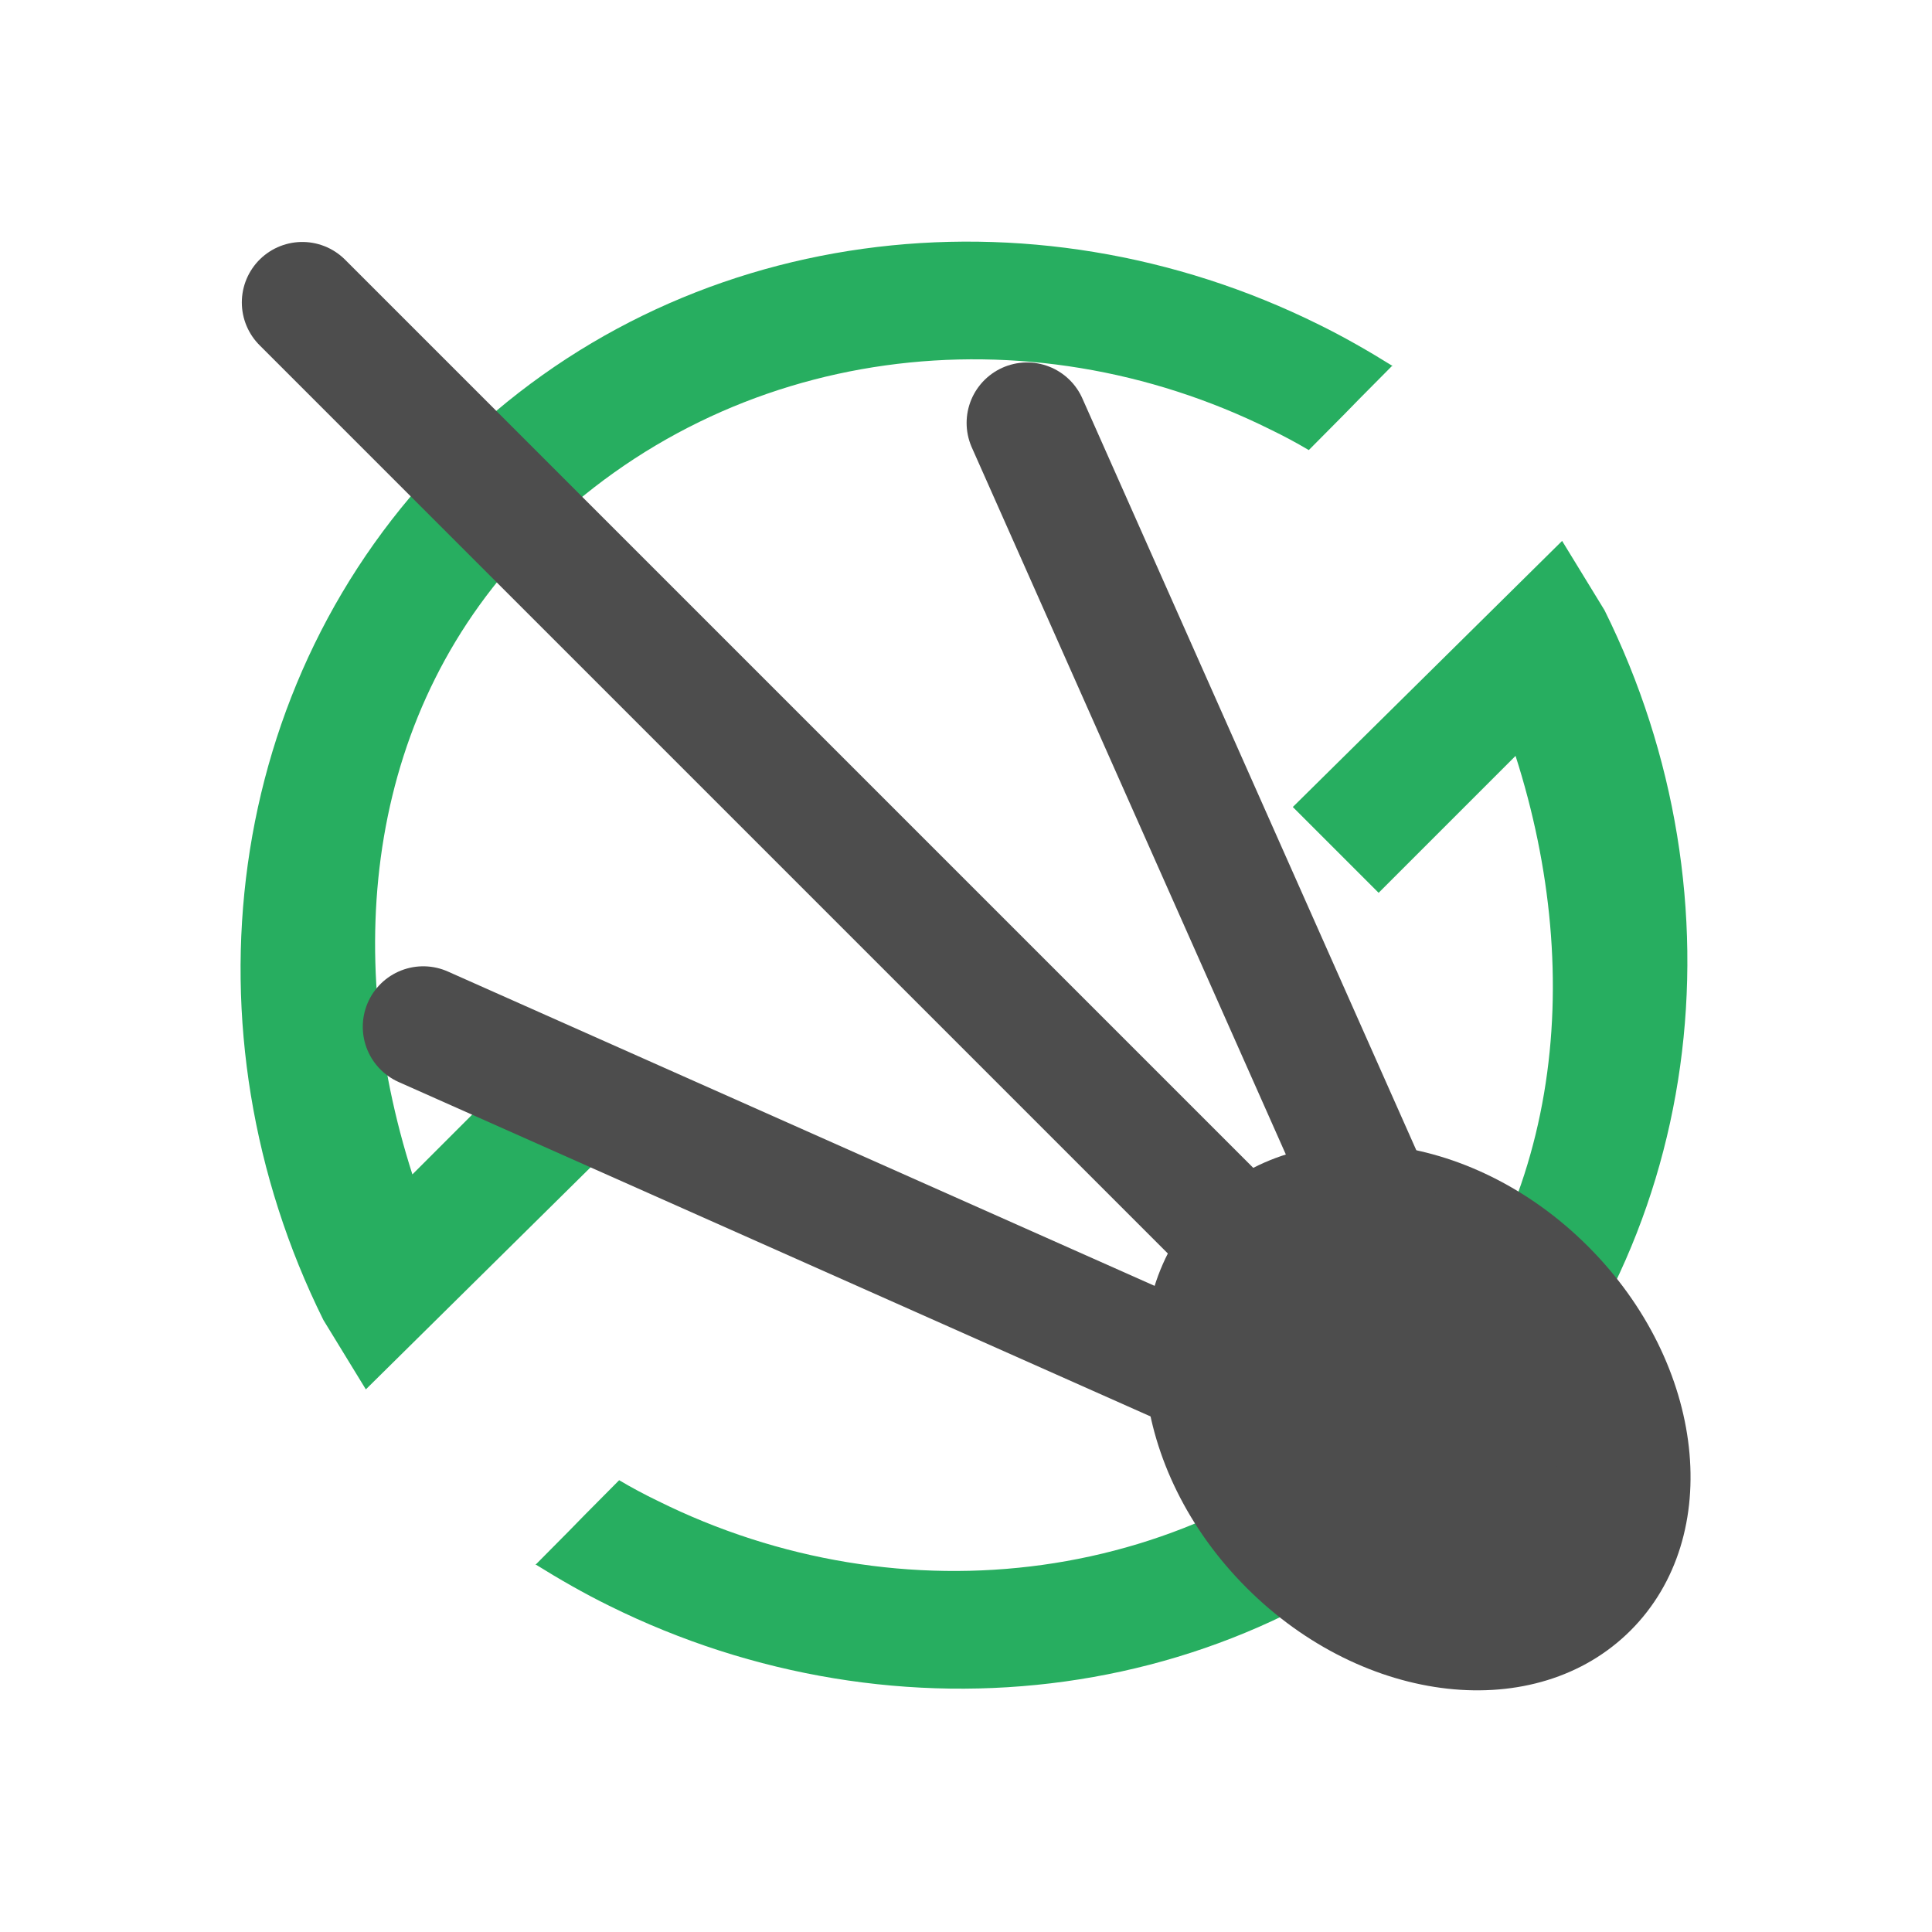
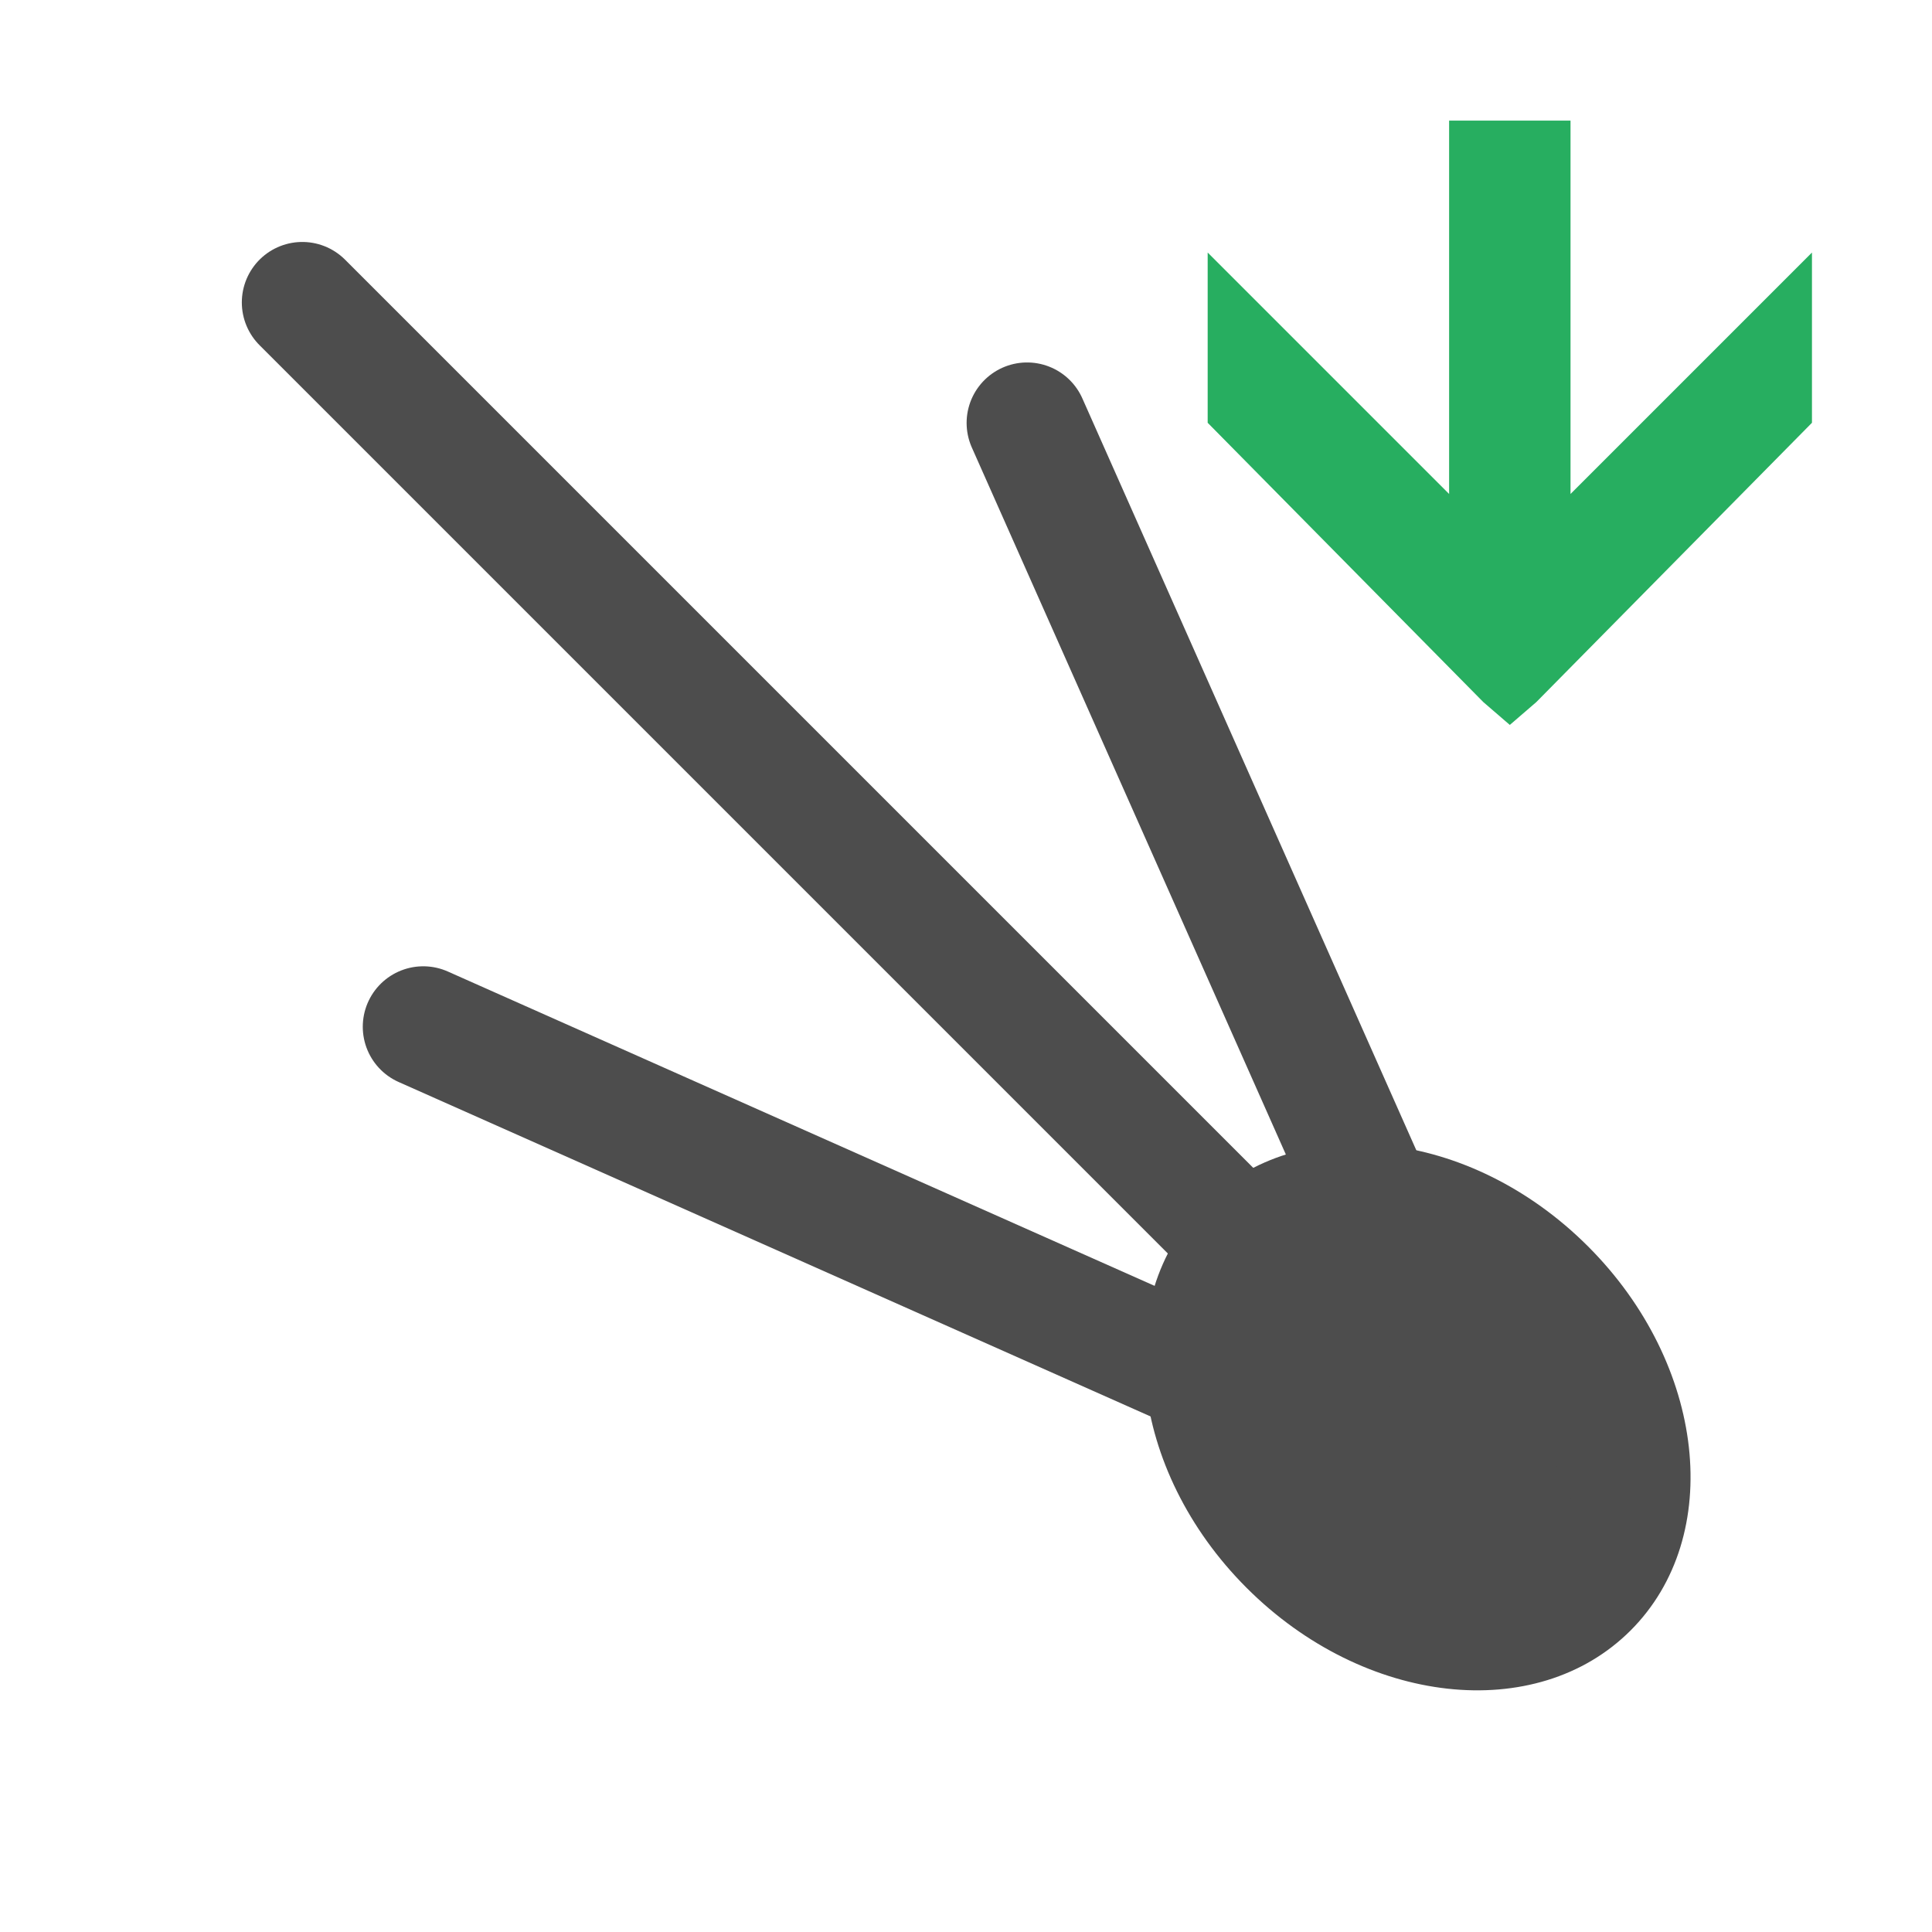
<svg xmlns="http://www.w3.org/2000/svg" width="16" height="16" viewBox="0 0 4.233 4.233" version="1.1" id="svg8">
  <defs id="defs2" />
  <g id="layer1" transform="translate(0,-292.7667)">
-     <g id="g908" transform="rotate(90,2.112372,294.8812)">
-       <path id="path847" d="m 0.8,293.942 c -0.033,0.053 -0.064,0.107 -0.091,0.162 -0.313,0.631 -0.223,1.399 0.28,1.901 0.502,0.502 1.27,0.593 1.901,0.28 l 0.152,-0.093 -0.583,-0.59 -0.188,0.188 0.3,0.3 c -0.487,0.156 -1.021,0.101 -1.394,-0.272 -0.427,-0.427 -0.503,-1.075 -0.238,-1.608 0.014,-0.029 0.029,-0.057 0.045,-0.084 -0.166,-0.165 -0.025,-0.024 -0.184,-0.182 z" style="color:#000000;font-style:normal;font-variant:normal;font-weight:normal;font-stretch:normal;font-size:medium;line-height:normal;font-family:sans-serif;font-variant-ligatures:normal;font-variant-position:normal;font-variant-caps:normal;font-variant-numeric:normal;font-variant-alternates:normal;font-feature-settings:normal;text-indent:0;text-align:start;text-decoration:none;text-decoration-line:none;text-decoration-style:solid;text-decoration-color:#000000;letter-spacing:normal;word-spacing:normal;text-transform:none;writing-mode:lr-tb;direction:ltr;text-orientation:mixed;dominant-baseline:auto;baseline-shift:baseline;text-anchor:start;white-space:normal;shape-padding:0;clip-rule:nonzero;display:inline;overflow:visible;visibility:visible;opacity:1;isolation:auto;mix-blend-mode:normal;color-interpolation:sRGB;color-interpolation-filters:linearRGB;solid-color:#000000;solid-opacity:1;vector-effect:none;fill:#27ae60;fill-opacity:1;fill-rule:evenodd;stroke:none;stroke-width:0.265px;stroke-linecap:butt;stroke-linejoin:miter;stroke-miterlimit:4;stroke-dasharray:none;stroke-dashoffset:0;stroke-opacity:1;color-rendering:auto;image-rendering:auto;shape-rendering:auto;text-rendering:auto;enable-background:accumulate" />
-       <path id="path847-6" d="m 3.425,295.821 c 0.033,-0.053 0.064,-0.107 0.091,-0.162 0.313,-0.631 0.223,-1.399 -0.28,-1.901 -0.502,-0.502 -1.27,-0.593 -1.901,-0.28 l -0.152,0.093 0.583,0.59 0.188,-0.188 -0.3,-0.3 c 0.487,-0.156 1.021,-0.101 1.394,0.272 0.427,0.427 0.503,1.075 0.238,1.608 -0.014,0.029 -0.029,0.057 -0.045,0.084 0.166,0.165 0.025,0.024 0.184,0.182 z" style="color:#000000;font-style:normal;font-variant:normal;font-weight:normal;font-stretch:normal;font-size:medium;line-height:normal;font-family:sans-serif;font-variant-ligatures:normal;font-variant-position:normal;font-variant-caps:normal;font-variant-numeric:normal;font-variant-alternates:normal;font-feature-settings:normal;text-indent:0;text-align:start;text-decoration:none;text-decoration-line:none;text-decoration-style:solid;text-decoration-color:#000000;letter-spacing:normal;word-spacing:normal;text-transform:none;writing-mode:lr-tb;direction:ltr;text-orientation:mixed;dominant-baseline:auto;baseline-shift:baseline;text-anchor:start;white-space:normal;shape-padding:0;clip-rule:nonzero;display:inline;overflow:visible;visibility:visible;opacity:1;isolation:auto;mix-blend-mode:normal;color-interpolation:sRGB;color-interpolation-filters:linearRGB;solid-color:#000000;solid-opacity:1;vector-effect:none;fill:#27ae60;fill-opacity:1;fill-rule:evenodd;stroke:none;stroke-width:0.265px;stroke-linecap:butt;stroke-linejoin:miter;stroke-miterlimit:4;stroke-dasharray:none;stroke-dashoffset:0;stroke-opacity:1;color-rendering:auto;image-rendering:auto;shape-rendering:auto;text-rendering:auto;enable-background:accumulate" />
-     </g>
    <g id="g4278" transform="translate(0.1333389,0.1333323)">
      <ellipse transform="rotate(45)" ry="0.529" rx="0.661" cy="207.017" cx="211.22" id="path4269" style="fill:#4d4d4d;fill-opacity:1;stroke:none;stroke-width:0.394;stroke-linejoin:round;paint-order:stroke fill markers" />
      <path id="path4271" d="M 3.175,295.942 0.529,293.296" style="fill:none;fill-rule:evenodd;stroke:#4d4d4d;stroke-width:0.265;stroke-linecap:round;stroke-linejoin:round;stroke-miterlimit:4;stroke-dasharray:none;stroke-opacity:1" />
      <path id="path4273" d="M 2.117,293.56 3.175,295.942 0.794,294.883" style="fill:none;fill-rule:evenodd;stroke:#4d4d4d;stroke-width:0.265;stroke-linecap:round;stroke-linejoin:miter;stroke-miterlimit:4;stroke-dasharray:none;stroke-opacity:1" />
    </g>
+     <path style="color:#4d4d4d;fill:#27ae60;fill-opacity:1;stroke:none;stroke-width:0.265" d="m 3.175,293.031 v 0.818 l -0.529,-0.529 v 0.373 l 0.604,0.612 0.058,0.05 0.058,-0.05 0.604,-0.612 v -0.373 l -0.529,0.529 v -0.818 z" class="ColorScheme-Text" id="path4" />
  </g>
</svg>
